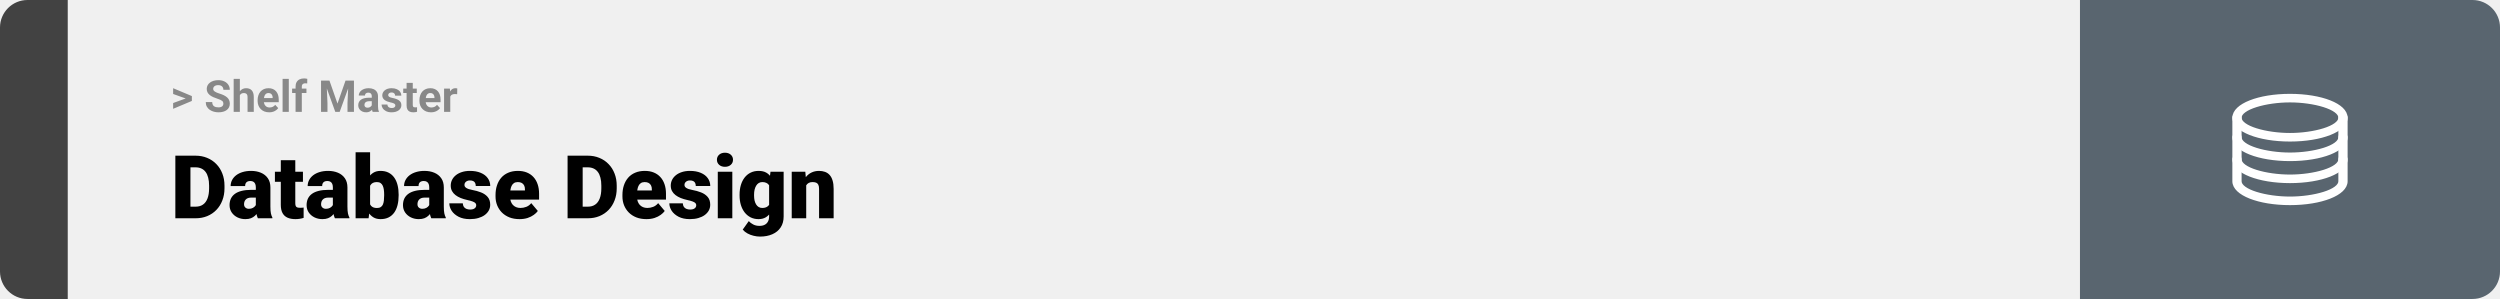
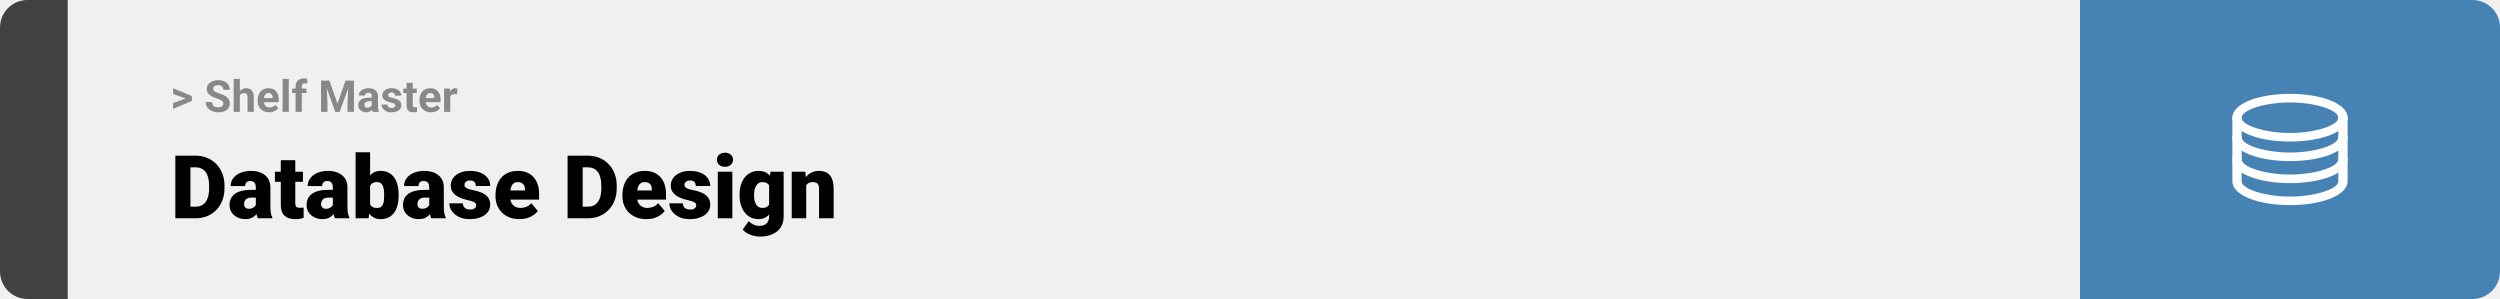
<svg xmlns="http://www.w3.org/2000/svg" width="1363" height="163" viewBox="0 0 1363 163" fill="none">
  <path d="M0 15C0 6.716 6.716 0 15 0H37V163H15C6.716 163 0 156.284 0 148V15Z" fill="#424242" />
  <rect width="1097" height="163" transform="translate(37)" fill="#F0F0F0" />
  <path d="M101.906 53.922L94.394 51.238V48.086L104.602 52.375V54.637L101.906 53.922ZM94.394 56.172L101.918 53.43L104.602 52.785V55.035L94.394 59.324V56.172ZM121.781 56.535C121.781 56.23 121.734 55.957 121.641 55.715C121.555 55.465 121.391 55.238 121.148 55.035C120.906 54.824 120.566 54.617 120.129 54.414C119.691 54.211 119.125 54 118.43 53.781C117.656 53.531 116.922 53.25 116.227 52.938C115.539 52.625 114.93 52.262 114.398 51.848C113.875 51.426 113.461 50.938 113.156 50.383C112.859 49.828 112.711 49.184 112.711 48.449C112.711 47.738 112.867 47.094 113.18 46.516C113.492 45.93 113.93 45.43 114.492 45.016C115.055 44.594 115.719 44.27 116.484 44.043C117.258 43.816 118.105 43.703 119.027 43.703C120.285 43.703 121.383 43.93 122.32 44.383C123.258 44.836 123.984 45.457 124.5 46.246C125.023 47.035 125.285 47.938 125.285 48.953H121.793C121.793 48.453 121.688 48.016 121.477 47.641C121.273 47.258 120.961 46.957 120.539 46.738C120.125 46.52 119.602 46.41 118.969 46.41C118.359 46.41 117.852 46.504 117.445 46.691C117.039 46.871 116.734 47.117 116.531 47.43C116.328 47.734 116.227 48.078 116.227 48.461C116.227 48.75 116.297 49.012 116.438 49.246C116.586 49.48 116.805 49.699 117.094 49.902C117.383 50.105 117.738 50.297 118.16 50.477C118.582 50.656 119.07 50.832 119.625 51.004C120.555 51.285 121.371 51.602 122.074 51.953C122.785 52.305 123.379 52.699 123.855 53.137C124.332 53.574 124.691 54.07 124.934 54.625C125.176 55.18 125.297 55.809 125.297 56.512C125.297 57.254 125.152 57.918 124.863 58.504C124.574 59.09 124.156 59.586 123.609 59.992C123.062 60.398 122.41 60.707 121.652 60.918C120.895 61.129 120.047 61.234 119.109 61.234C118.266 61.234 117.434 61.125 116.613 60.906C115.793 60.68 115.047 60.34 114.375 59.887C113.711 59.434 113.18 58.855 112.781 58.152C112.383 57.449 112.184 56.617 112.184 55.656H115.711C115.711 56.188 115.793 56.637 115.957 57.004C116.121 57.371 116.352 57.668 116.648 57.895C116.953 58.121 117.312 58.285 117.727 58.387C118.148 58.488 118.609 58.539 119.109 58.539C119.719 58.539 120.219 58.453 120.609 58.281C121.008 58.109 121.301 57.871 121.488 57.566C121.684 57.262 121.781 56.918 121.781 56.535ZM130.77 43V61H127.395V43H130.77ZM130.289 54.215H129.363C129.371 53.332 129.488 52.52 129.715 51.777C129.941 51.027 130.266 50.379 130.688 49.832C131.109 49.277 131.613 48.848 132.199 48.543C132.793 48.238 133.449 48.086 134.168 48.086C134.793 48.086 135.359 48.176 135.867 48.355C136.383 48.527 136.824 48.809 137.191 49.199C137.566 49.582 137.855 50.086 138.059 50.711C138.262 51.336 138.363 52.094 138.363 52.984V61H134.965V52.961C134.965 52.398 134.883 51.957 134.719 51.637C134.562 51.309 134.332 51.078 134.027 50.945C133.73 50.805 133.363 50.734 132.926 50.734C132.441 50.734 132.027 50.824 131.684 51.004C131.348 51.184 131.078 51.434 130.875 51.754C130.672 52.066 130.523 52.434 130.43 52.855C130.336 53.277 130.289 53.73 130.289 54.215ZM146.766 61.234C145.781 61.234 144.898 61.078 144.117 60.766C143.336 60.445 142.672 60.004 142.125 59.441C141.586 58.879 141.172 58.227 140.883 57.484C140.594 56.734 140.449 55.938 140.449 55.094V54.625C140.449 53.664 140.586 52.785 140.859 51.988C141.133 51.191 141.523 50.5 142.031 49.914C142.547 49.328 143.172 48.879 143.906 48.566C144.641 48.246 145.469 48.086 146.391 48.086C147.289 48.086 148.086 48.234 148.781 48.531C149.477 48.828 150.059 49.25 150.527 49.797C151.004 50.344 151.363 51 151.605 51.766C151.848 52.523 151.969 53.367 151.969 54.297V55.703H141.891V53.453H148.652V53.195C148.652 52.727 148.566 52.309 148.395 51.941C148.23 51.566 147.98 51.27 147.645 51.051C147.309 50.832 146.879 50.723 146.355 50.723C145.91 50.723 145.527 50.82 145.207 51.016C144.887 51.211 144.625 51.484 144.422 51.836C144.227 52.188 144.078 52.602 143.977 53.078C143.883 53.547 143.836 54.062 143.836 54.625V55.094C143.836 55.602 143.906 56.07 144.047 56.5C144.195 56.93 144.402 57.301 144.668 57.613C144.941 57.926 145.27 58.168 145.652 58.34C146.043 58.512 146.484 58.598 146.977 58.598C147.586 58.598 148.152 58.48 148.676 58.246C149.207 58.004 149.664 57.641 150.047 57.156L151.688 58.938C151.422 59.32 151.059 59.688 150.598 60.039C150.145 60.391 149.598 60.68 148.957 60.906C148.316 61.125 147.586 61.234 146.766 61.234ZM157.453 43V61H154.066V43H157.453ZM164.543 61H161.145V47.195C161.145 46.234 161.332 45.426 161.707 44.77C162.09 44.105 162.625 43.605 163.312 43.27C164.008 42.926 164.832 42.754 165.785 42.754C166.098 42.754 166.398 42.777 166.688 42.824C166.977 42.863 167.258 42.914 167.531 42.977L167.496 45.52C167.348 45.48 167.191 45.453 167.027 45.438C166.863 45.422 166.672 45.414 166.453 45.414C166.047 45.414 165.699 45.484 165.41 45.625C165.129 45.758 164.914 45.957 164.766 46.223C164.617 46.488 164.543 46.812 164.543 47.195V61ZM167.074 48.32V50.711H159.258V48.32H167.074ZM176.637 43.938H179.613L183.996 56.465L188.379 43.938H191.355L185.191 61H182.801L176.637 43.938ZM175.031 43.938H177.996L178.535 56.148V61H175.031V43.938ZM189.996 43.938H192.973V61H189.457V56.148L189.996 43.938ZM202.688 58.141V52.492C202.688 52.086 202.621 51.738 202.488 51.449C202.355 51.152 202.148 50.922 201.867 50.758C201.594 50.594 201.238 50.512 200.801 50.512C200.426 50.512 200.102 50.578 199.828 50.711C199.555 50.836 199.344 51.02 199.195 51.262C199.047 51.496 198.973 51.773 198.973 52.094H195.598C195.598 51.555 195.723 51.043 195.973 50.559C196.223 50.074 196.586 49.648 197.062 49.281C197.539 48.906 198.105 48.613 198.762 48.402C199.426 48.191 200.168 48.086 200.988 48.086C201.973 48.086 202.848 48.25 203.613 48.578C204.379 48.906 204.98 49.398 205.418 50.055C205.863 50.711 206.086 51.531 206.086 52.516V57.941C206.086 58.637 206.129 59.207 206.215 59.652C206.301 60.09 206.426 60.473 206.59 60.801V61H203.18C203.016 60.656 202.891 60.227 202.805 59.711C202.727 59.188 202.688 58.664 202.688 58.141ZM203.133 53.277L203.156 55.188H201.27C200.824 55.188 200.438 55.238 200.109 55.34C199.781 55.441 199.512 55.586 199.301 55.773C199.09 55.953 198.934 56.164 198.832 56.406C198.738 56.648 198.691 56.914 198.691 57.203C198.691 57.492 198.758 57.754 198.891 57.988C199.023 58.215 199.215 58.395 199.465 58.527C199.715 58.652 200.008 58.715 200.344 58.715C200.852 58.715 201.293 58.613 201.668 58.41C202.043 58.207 202.332 57.957 202.535 57.66C202.746 57.363 202.855 57.082 202.863 56.816L203.754 58.246C203.629 58.566 203.457 58.898 203.238 59.242C203.027 59.586 202.758 59.91 202.43 60.215C202.102 60.512 201.707 60.758 201.246 60.953C200.785 61.141 200.238 61.234 199.605 61.234C198.801 61.234 198.07 61.074 197.414 60.754C196.766 60.426 196.25 59.977 195.867 59.406C195.492 58.828 195.305 58.172 195.305 57.438C195.305 56.773 195.43 56.184 195.68 55.668C195.93 55.152 196.297 54.719 196.781 54.367C197.273 54.008 197.887 53.738 198.621 53.559C199.355 53.371 200.207 53.277 201.176 53.277H203.133ZM215.543 57.496C215.543 57.254 215.473 57.035 215.332 56.84C215.191 56.645 214.93 56.465 214.547 56.301C214.172 56.129 213.629 55.973 212.918 55.832C212.277 55.691 211.68 55.516 211.125 55.305C210.578 55.086 210.102 54.824 209.695 54.52C209.297 54.215 208.984 53.855 208.758 53.441C208.531 53.02 208.418 52.539 208.418 52C208.418 51.469 208.531 50.969 208.758 50.5C208.992 50.031 209.324 49.617 209.754 49.258C210.191 48.891 210.723 48.605 211.348 48.402C211.98 48.191 212.691 48.086 213.48 48.086C214.582 48.086 215.527 48.262 216.316 48.613C217.113 48.965 217.723 49.449 218.145 50.066C218.574 50.676 218.789 51.371 218.789 52.152H215.414C215.414 51.824 215.344 51.531 215.203 51.273C215.07 51.008 214.859 50.801 214.57 50.652C214.289 50.496 213.922 50.418 213.469 50.418C213.094 50.418 212.77 50.484 212.496 50.617C212.223 50.742 212.012 50.914 211.863 51.133C211.723 51.344 211.652 51.578 211.652 51.836C211.652 52.031 211.691 52.207 211.77 52.363C211.855 52.512 211.992 52.648 212.18 52.773C212.367 52.898 212.609 53.016 212.906 53.125C213.211 53.227 213.586 53.32 214.031 53.406C214.945 53.594 215.762 53.84 216.48 54.145C217.199 54.441 217.77 54.848 218.191 55.363C218.613 55.871 218.824 56.539 218.824 57.367C218.824 57.93 218.699 58.445 218.449 58.914C218.199 59.383 217.84 59.793 217.371 60.145C216.902 60.488 216.34 60.758 215.684 60.953C215.035 61.141 214.305 61.234 213.492 61.234C212.312 61.234 211.312 61.023 210.492 60.602C209.68 60.18 209.062 59.645 208.641 58.996C208.227 58.34 208.02 57.668 208.02 56.98H211.219C211.234 57.441 211.352 57.812 211.57 58.094C211.797 58.375 212.082 58.578 212.426 58.703C212.777 58.828 213.156 58.891 213.562 58.891C214 58.891 214.363 58.832 214.652 58.715C214.941 58.59 215.16 58.426 215.309 58.223C215.465 58.012 215.543 57.77 215.543 57.496ZM227.227 48.32V50.711H219.844V48.32H227.227ZM221.672 45.191H225.047V57.18C225.047 57.547 225.094 57.828 225.188 58.023C225.289 58.219 225.438 58.355 225.633 58.434C225.828 58.504 226.074 58.539 226.371 58.539C226.582 58.539 226.77 58.531 226.934 58.516C227.105 58.492 227.25 58.469 227.367 58.445L227.379 60.93C227.09 61.023 226.777 61.098 226.441 61.152C226.105 61.207 225.734 61.234 225.328 61.234C224.586 61.234 223.938 61.113 223.383 60.871C222.836 60.621 222.414 60.223 222.117 59.676C221.82 59.129 221.672 58.41 221.672 57.52V45.191ZM234.984 61.234C234 61.234 233.117 61.078 232.336 60.766C231.555 60.445 230.891 60.004 230.344 59.441C229.805 58.879 229.391 58.227 229.102 57.484C228.812 56.734 228.668 55.938 228.668 55.094V54.625C228.668 53.664 228.805 52.785 229.078 51.988C229.352 51.191 229.742 50.5 230.25 49.914C230.766 49.328 231.391 48.879 232.125 48.566C232.859 48.246 233.688 48.086 234.609 48.086C235.508 48.086 236.305 48.234 237 48.531C237.695 48.828 238.277 49.25 238.746 49.797C239.223 50.344 239.582 51 239.824 51.766C240.066 52.523 240.188 53.367 240.188 54.297V55.703H230.109V53.453H236.871V53.195C236.871 52.727 236.785 52.309 236.613 51.941C236.449 51.566 236.199 51.27 235.863 51.051C235.527 50.832 235.098 50.723 234.574 50.723C234.129 50.723 233.746 50.82 233.426 51.016C233.105 51.211 232.844 51.484 232.641 51.836C232.445 52.188 232.297 52.602 232.195 53.078C232.102 53.547 232.055 54.062 232.055 54.625V55.094C232.055 55.602 232.125 56.07 232.266 56.5C232.414 56.93 232.621 57.301 232.887 57.613C233.16 57.926 233.488 58.168 233.871 58.34C234.262 58.512 234.703 58.598 235.195 58.598C235.805 58.598 236.371 58.48 236.895 58.246C237.426 58.004 237.883 57.641 238.266 57.156L239.906 58.938C239.641 59.32 239.277 59.688 238.816 60.039C238.363 60.391 237.816 60.68 237.176 60.906C236.535 61.125 235.805 61.234 234.984 61.234ZM245.484 51.086V61H242.109V48.32H245.285L245.484 51.086ZM249.305 48.238L249.246 51.367C249.082 51.344 248.883 51.324 248.648 51.309C248.422 51.285 248.215 51.273 248.027 51.273C247.551 51.273 247.137 51.336 246.785 51.461C246.441 51.578 246.152 51.754 245.918 51.988C245.691 52.223 245.52 52.508 245.402 52.844C245.293 53.18 245.23 53.562 245.215 53.992L244.535 53.781C244.535 52.961 244.617 52.207 244.781 51.52C244.945 50.824 245.184 50.219 245.496 49.703C245.816 49.188 246.207 48.789 246.668 48.508C247.129 48.227 247.656 48.086 248.25 48.086C248.438 48.086 248.629 48.102 248.824 48.133C249.02 48.156 249.18 48.191 249.305 48.238Z" fill="#888888" />
  <path d="M106.688 119H99.117L99.164 112.672H106.688C108.25 112.672 109.57 112.297 110.648 111.547C111.742 110.797 112.57 109.68 113.133 108.195C113.711 106.695 114 104.852 114 102.664V101.188C114 99.547 113.836 98.109 113.508 96.875C113.195 95.625 112.727 94.586 112.102 93.758C111.477 92.914 110.695 92.281 109.758 91.859C108.836 91.438 107.773 91.227 106.57 91.227H98.977V84.875H106.57C108.883 84.875 111 85.273 112.922 86.07C114.859 86.852 116.531 87.977 117.938 89.445C119.359 90.898 120.453 92.625 121.219 94.625C122 96.609 122.391 98.812 122.391 101.234V102.664C122.391 105.07 122 107.273 121.219 109.273C120.453 111.273 119.367 113 117.961 114.453C116.555 115.906 114.891 117.031 112.969 117.828C111.062 118.609 108.969 119 106.688 119ZM103.828 84.875V119H95.602V84.875H103.828ZM139.477 112.625V102.172C139.477 101.453 139.375 100.836 139.172 100.32C138.969 99.805 138.648 99.406 138.211 99.125C137.773 98.828 137.188 98.68 136.453 98.68C135.859 98.68 135.352 98.781 134.93 98.984C134.508 99.188 134.188 99.492 133.969 99.898C133.75 100.305 133.641 100.82 133.641 101.445H125.742C125.742 100.273 126 99.188 126.516 98.188C127.047 97.172 127.797 96.289 128.766 95.539C129.75 94.789 130.922 94.211 132.281 93.805C133.656 93.383 135.188 93.172 136.875 93.172C138.891 93.172 140.688 93.508 142.266 94.18C143.859 94.852 145.117 95.859 146.039 97.203C146.961 98.531 147.422 100.203 147.422 102.219V112.602C147.422 114.258 147.516 115.516 147.703 116.375C147.891 117.219 148.156 117.961 148.5 118.602V119H140.578C140.203 118.219 139.922 117.266 139.734 116.141C139.562 115 139.477 113.828 139.477 112.625ZM140.438 103.508L140.484 107.727H136.992C136.258 107.727 135.633 107.828 135.117 108.031C134.617 108.234 134.211 108.516 133.898 108.875C133.602 109.219 133.383 109.609 133.242 110.047C133.117 110.484 133.055 110.945 133.055 111.43C133.055 111.898 133.164 112.32 133.383 112.695C133.617 113.055 133.93 113.336 134.32 113.539C134.711 113.742 135.148 113.844 135.633 113.844C136.508 113.844 137.25 113.68 137.859 113.352C138.484 113.008 138.961 112.594 139.289 112.109C139.617 111.625 139.781 111.172 139.781 110.75L141.516 113.984C141.203 114.609 140.844 115.242 140.438 115.883C140.047 116.523 139.555 117.117 138.961 117.664C138.383 118.195 137.672 118.633 136.828 118.977C135.984 119.305 134.961 119.469 133.758 119.469C132.195 119.469 130.758 119.148 129.445 118.508C128.148 117.867 127.109 116.977 126.328 115.836C125.547 114.68 125.156 113.352 125.156 111.852C125.156 110.539 125.391 109.367 125.859 108.336C126.344 107.305 127.07 106.43 128.039 105.711C129.008 104.992 130.242 104.445 131.742 104.07C133.242 103.695 135.008 103.508 137.039 103.508H140.438ZM165.164 93.641V99.125H149.883V93.641H165.164ZM153.094 87.336H160.992V110.727C160.992 111.398 161.07 111.922 161.227 112.297C161.383 112.656 161.648 112.914 162.023 113.07C162.414 113.211 162.93 113.281 163.57 113.281C164.023 113.281 164.398 113.273 164.695 113.258C164.992 113.227 165.273 113.188 165.539 113.141V118.789C164.867 119.008 164.164 119.172 163.43 119.281C162.695 119.406 161.914 119.469 161.086 119.469C159.398 119.469 157.953 119.203 156.75 118.672C155.562 118.141 154.656 117.305 154.031 116.164C153.406 115.023 153.094 113.539 153.094 111.711V87.336ZM181.477 112.625V102.172C181.477 101.453 181.375 100.836 181.172 100.32C180.969 99.805 180.648 99.406 180.211 99.125C179.773 98.828 179.188 98.68 178.453 98.68C177.859 98.68 177.352 98.781 176.93 98.984C176.508 99.188 176.188 99.492 175.969 99.898C175.75 100.305 175.641 100.82 175.641 101.445H167.742C167.742 100.273 168 99.188 168.516 98.188C169.047 97.172 169.797 96.289 170.766 95.539C171.75 94.789 172.922 94.211 174.281 93.805C175.656 93.383 177.188 93.172 178.875 93.172C180.891 93.172 182.688 93.508 184.266 94.18C185.859 94.852 187.117 95.859 188.039 97.203C188.961 98.531 189.422 100.203 189.422 102.219V112.602C189.422 114.258 189.516 115.516 189.703 116.375C189.891 117.219 190.156 117.961 190.5 118.602V119H182.578C182.203 118.219 181.922 117.266 181.734 116.141C181.562 115 181.477 113.828 181.477 112.625ZM182.438 103.508L182.484 107.727H178.992C178.258 107.727 177.633 107.828 177.117 108.031C176.617 108.234 176.211 108.516 175.898 108.875C175.602 109.219 175.383 109.609 175.242 110.047C175.117 110.484 175.055 110.945 175.055 111.43C175.055 111.898 175.164 112.32 175.383 112.695C175.617 113.055 175.93 113.336 176.32 113.539C176.711 113.742 177.148 113.844 177.633 113.844C178.508 113.844 179.25 113.68 179.859 113.352C180.484 113.008 180.961 112.594 181.289 112.109C181.617 111.625 181.781 111.172 181.781 110.75L183.516 113.984C183.203 114.609 182.844 115.242 182.438 115.883C182.047 116.523 181.555 117.117 180.961 117.664C180.383 118.195 179.672 118.633 178.828 118.977C177.984 119.305 176.961 119.469 175.758 119.469C174.195 119.469 172.758 119.148 171.445 118.508C170.148 117.867 169.109 116.977 168.328 115.836C167.547 114.68 167.156 113.352 167.156 111.852C167.156 110.539 167.391 109.367 167.859 108.336C168.344 107.305 169.07 106.43 170.039 105.711C171.008 104.992 172.242 104.445 173.742 104.07C175.242 103.695 177.008 103.508 179.039 103.508H182.438ZM193.875 83H201.773V112.766L200.953 119H193.875V83ZM217.336 106.039V106.531C217.336 108.453 217.141 110.203 216.75 111.781C216.359 113.359 215.758 114.727 214.945 115.883C214.133 117.023 213.109 117.906 211.875 118.531C210.641 119.156 209.18 119.469 207.492 119.469C205.961 119.469 204.648 119.141 203.555 118.484C202.461 117.812 201.547 116.891 200.812 115.719C200.078 114.531 199.484 113.164 199.031 111.617C198.578 110.055 198.219 108.383 197.953 106.602V106.016C198.219 104.25 198.578 102.594 199.031 101.047C199.484 99.484 200.078 98.117 200.812 96.945C201.547 95.758 202.453 94.836 203.531 94.18C204.625 93.508 205.93 93.172 207.445 93.172C209.148 93.172 210.617 93.492 211.852 94.133C213.102 94.773 214.133 95.672 214.945 96.828C215.758 97.984 216.359 99.344 216.75 100.906C217.141 102.469 217.336 104.18 217.336 106.039ZM209.438 106.531V106.039C209.438 105.117 209.383 104.25 209.273 103.438C209.164 102.625 208.969 101.906 208.688 101.281C208.406 100.656 208.008 100.164 207.492 99.805C206.977 99.445 206.305 99.266 205.477 99.266C204.633 99.266 203.922 99.406 203.344 99.688C202.781 99.969 202.328 100.375 201.984 100.906C201.656 101.422 201.422 102.062 201.281 102.828C201.141 103.578 201.078 104.43 201.094 105.383V107.234C201.062 108.531 201.18 109.641 201.445 110.562C201.711 111.484 202.172 112.188 202.828 112.672C203.484 113.156 204.383 113.398 205.523 113.398C206.367 113.398 207.047 113.234 207.562 112.906C208.094 112.578 208.492 112.109 208.758 111.5C209.023 110.891 209.203 110.164 209.297 109.32C209.391 108.477 209.438 107.547 209.438 106.531ZM234.023 112.625V102.172C234.023 101.453 233.922 100.836 233.719 100.32C233.516 99.805 233.195 99.406 232.758 99.125C232.32 98.828 231.734 98.68 231 98.68C230.406 98.68 229.898 98.781 229.477 98.984C229.055 99.188 228.734 99.492 228.516 99.898C228.297 100.305 228.188 100.82 228.188 101.445H220.289C220.289 100.273 220.547 99.188 221.062 98.188C221.594 97.172 222.344 96.289 223.312 95.539C224.297 94.789 225.469 94.211 226.828 93.805C228.203 93.383 229.734 93.172 231.422 93.172C233.438 93.172 235.234 93.508 236.812 94.18C238.406 94.852 239.664 95.859 240.586 97.203C241.508 98.531 241.969 100.203 241.969 102.219V112.602C241.969 114.258 242.062 115.516 242.25 116.375C242.438 117.219 242.703 117.961 243.047 118.602V119H235.125C234.75 118.219 234.469 117.266 234.281 116.141C234.109 115 234.023 113.828 234.023 112.625ZM234.984 103.508L235.031 107.727H231.539C230.805 107.727 230.18 107.828 229.664 108.031C229.164 108.234 228.758 108.516 228.445 108.875C228.148 109.219 227.93 109.609 227.789 110.047C227.664 110.484 227.602 110.945 227.602 111.43C227.602 111.898 227.711 112.32 227.93 112.695C228.164 113.055 228.477 113.336 228.867 113.539C229.258 113.742 229.695 113.844 230.18 113.844C231.055 113.844 231.797 113.68 232.406 113.352C233.031 113.008 233.508 112.594 233.836 112.109C234.164 111.625 234.328 111.172 234.328 110.75L236.062 113.984C235.75 114.609 235.391 115.242 234.984 115.883C234.594 116.523 234.102 117.117 233.508 117.664C232.93 118.195 232.219 118.633 231.375 118.977C230.531 119.305 229.508 119.469 228.305 119.469C226.742 119.469 225.305 119.148 223.992 118.508C222.695 117.867 221.656 116.977 220.875 115.836C220.094 114.68 219.703 113.352 219.703 111.852C219.703 110.539 219.938 109.367 220.406 108.336C220.891 107.305 221.617 106.43 222.586 105.711C223.555 104.992 224.789 104.445 226.289 104.07C227.789 103.695 229.555 103.508 231.586 103.508H234.984ZM259.641 111.875C259.641 111.438 259.492 111.062 259.195 110.75C258.914 110.422 258.414 110.125 257.695 109.859C256.977 109.578 255.969 109.297 254.672 109.016C253.438 108.75 252.273 108.398 251.18 107.961C250.102 107.523 249.156 106.992 248.344 106.367C247.531 105.742 246.891 105 246.422 104.141C245.969 103.281 245.742 102.297 245.742 101.188C245.742 100.109 245.969 99.094 246.422 98.141C246.891 97.172 247.57 96.32 248.461 95.586C249.367 94.836 250.469 94.25 251.766 93.828C253.062 93.391 254.539 93.172 256.195 93.172C258.477 93.172 260.445 93.523 262.102 94.227C263.758 94.914 265.031 95.883 265.922 97.133C266.828 98.367 267.281 99.797 267.281 101.422H259.383C259.383 100.781 259.273 100.234 259.055 99.781C258.852 99.328 258.516 98.984 258.047 98.75C257.578 98.5 256.953 98.375 256.172 98.375C255.625 98.375 255.125 98.477 254.672 98.68C254.234 98.883 253.883 99.164 253.617 99.523C253.352 99.883 253.219 100.305 253.219 100.789C253.219 101.133 253.297 101.445 253.453 101.727C253.625 101.992 253.883 102.242 254.227 102.477C254.57 102.695 255.008 102.898 255.539 103.086C256.07 103.258 256.711 103.414 257.461 103.555C259.164 103.867 260.758 104.312 262.242 104.891C263.727 105.469 264.93 106.289 265.852 107.352C266.789 108.414 267.258 109.844 267.258 111.641C267.258 112.766 267 113.805 266.484 114.758C265.969 115.695 265.227 116.523 264.258 117.242C263.289 117.945 262.125 118.492 260.766 118.883C259.406 119.273 257.875 119.469 256.172 119.469C253.75 119.469 251.703 119.039 250.031 118.18C248.359 117.305 247.094 116.211 246.234 114.898C245.391 113.57 244.969 112.227 244.969 110.867H252.328C252.359 111.648 252.547 112.289 252.891 112.789C253.25 113.289 253.727 113.656 254.32 113.891C254.914 114.125 255.602 114.242 256.383 114.242C257.102 114.242 257.695 114.141 258.164 113.938C258.648 113.734 259.016 113.461 259.266 113.117C259.516 112.758 259.641 112.344 259.641 111.875ZM283.242 119.469C281.18 119.469 279.336 119.148 277.711 118.508C276.086 117.852 274.711 116.953 273.586 115.812C272.477 114.672 271.625 113.359 271.031 111.875C270.453 110.391 270.164 108.82 270.164 107.164V106.273C270.164 104.414 270.422 102.695 270.938 101.117C271.453 99.523 272.219 98.133 273.234 96.945C274.25 95.758 275.523 94.836 277.055 94.18C278.586 93.508 280.367 93.172 282.398 93.172C284.195 93.172 285.805 93.461 287.227 94.039C288.648 94.617 289.852 95.445 290.836 96.523C291.836 97.602 292.594 98.906 293.109 100.438C293.641 101.969 293.906 103.688 293.906 105.594V108.805H273.188V103.859H286.195V103.25C286.211 102.406 286.062 101.688 285.75 101.094C285.453 100.5 285.016 100.047 284.438 99.734C283.859 99.422 283.156 99.266 282.328 99.266C281.469 99.266 280.758 99.453 280.195 99.828C279.648 100.203 279.219 100.719 278.906 101.375C278.609 102.016 278.398 102.758 278.273 103.602C278.148 104.445 278.086 105.336 278.086 106.273V107.164C278.086 108.102 278.211 108.953 278.461 109.719C278.727 110.484 279.102 111.141 279.586 111.688C280.086 112.219 280.68 112.633 281.367 112.93C282.07 113.227 282.867 113.375 283.758 113.375C284.836 113.375 285.898 113.172 286.945 112.766C287.992 112.359 288.891 111.688 289.641 110.75L293.227 115.016C292.711 115.75 291.977 116.461 291.023 117.148C290.086 117.836 288.961 118.398 287.648 118.836C286.336 119.258 284.867 119.469 283.242 119.469ZM320.531 119H312.961L313.008 112.672H320.531C322.094 112.672 323.414 112.297 324.492 111.547C325.586 110.797 326.414 109.68 326.977 108.195C327.555 106.695 327.844 104.852 327.844 102.664V101.188C327.844 99.547 327.68 98.109 327.352 96.875C327.039 95.625 326.57 94.586 325.945 93.758C325.32 92.914 324.539 92.281 323.602 91.859C322.68 91.438 321.617 91.227 320.414 91.227H312.82V84.875H320.414C322.727 84.875 324.844 85.273 326.766 86.07C328.703 86.852 330.375 87.977 331.781 89.445C333.203 90.898 334.297 92.625 335.062 94.625C335.844 96.609 336.234 98.812 336.234 101.234V102.664C336.234 105.07 335.844 107.273 335.062 109.273C334.297 111.273 333.211 113 331.805 114.453C330.398 115.906 328.734 117.031 326.812 117.828C324.906 118.609 322.812 119 320.531 119ZM317.672 84.875V119H309.445V84.875H317.672ZM352.43 119.469C350.367 119.469 348.523 119.148 346.898 118.508C345.273 117.852 343.898 116.953 342.773 115.812C341.664 114.672 340.812 113.359 340.219 111.875C339.641 110.391 339.352 108.82 339.352 107.164V106.273C339.352 104.414 339.609 102.695 340.125 101.117C340.641 99.523 341.406 98.133 342.422 96.945C343.438 95.758 344.711 94.836 346.242 94.18C347.773 93.508 349.555 93.172 351.586 93.172C353.383 93.172 354.992 93.461 356.414 94.039C357.836 94.617 359.039 95.445 360.023 96.523C361.023 97.602 361.781 98.906 362.297 100.438C362.828 101.969 363.094 103.688 363.094 105.594V108.805H342.375V103.859H355.383V103.25C355.398 102.406 355.25 101.688 354.938 101.094C354.641 100.5 354.203 100.047 353.625 99.734C353.047 99.422 352.344 99.266 351.516 99.266C350.656 99.266 349.945 99.453 349.383 99.828C348.836 100.203 348.406 100.719 348.094 101.375C347.797 102.016 347.586 102.758 347.461 103.602C347.336 104.445 347.273 105.336 347.273 106.273V107.164C347.273 108.102 347.398 108.953 347.648 109.719C347.914 110.484 348.289 111.141 348.773 111.688C349.273 112.219 349.867 112.633 350.555 112.93C351.258 113.227 352.055 113.375 352.945 113.375C354.023 113.375 355.086 113.172 356.133 112.766C357.18 112.359 358.078 111.688 358.828 110.75L362.414 115.016C361.898 115.75 361.164 116.461 360.211 117.148C359.273 117.836 358.148 118.398 356.836 118.836C355.523 119.258 354.055 119.469 352.43 119.469ZM379.594 111.875C379.594 111.438 379.445 111.062 379.148 110.75C378.867 110.422 378.367 110.125 377.648 109.859C376.93 109.578 375.922 109.297 374.625 109.016C373.391 108.75 372.227 108.398 371.133 107.961C370.055 107.523 369.109 106.992 368.297 106.367C367.484 105.742 366.844 105 366.375 104.141C365.922 103.281 365.695 102.297 365.695 101.188C365.695 100.109 365.922 99.094 366.375 98.141C366.844 97.172 367.523 96.32 368.414 95.586C369.32 94.836 370.422 94.25 371.719 93.828C373.016 93.391 374.492 93.172 376.148 93.172C378.43 93.172 380.398 93.523 382.055 94.227C383.711 94.914 384.984 95.883 385.875 97.133C386.781 98.367 387.234 99.797 387.234 101.422H379.336C379.336 100.781 379.227 100.234 379.008 99.781C378.805 99.328 378.469 98.984 378 98.75C377.531 98.5 376.906 98.375 376.125 98.375C375.578 98.375 375.078 98.477 374.625 98.68C374.188 98.883 373.836 99.164 373.57 99.523C373.305 99.883 373.172 100.305 373.172 100.789C373.172 101.133 373.25 101.445 373.406 101.727C373.578 101.992 373.836 102.242 374.18 102.477C374.523 102.695 374.961 102.898 375.492 103.086C376.023 103.258 376.664 103.414 377.414 103.555C379.117 103.867 380.711 104.312 382.195 104.891C383.68 105.469 384.883 106.289 385.805 107.352C386.742 108.414 387.211 109.844 387.211 111.641C387.211 112.766 386.953 113.805 386.438 114.758C385.922 115.695 385.18 116.523 384.211 117.242C383.242 117.945 382.078 118.492 380.719 118.883C379.359 119.273 377.828 119.469 376.125 119.469C373.703 119.469 371.656 119.039 369.984 118.18C368.312 117.305 367.047 116.211 366.188 114.898C365.344 113.57 364.922 112.227 364.922 110.867H372.281C372.312 111.648 372.5 112.289 372.844 112.789C373.203 113.289 373.68 113.656 374.273 113.891C374.867 114.125 375.555 114.242 376.336 114.242C377.055 114.242 377.648 114.141 378.117 113.938C378.602 113.734 378.969 113.461 379.219 113.117C379.469 112.758 379.594 112.344 379.594 111.875ZM399.258 93.641V119H391.336V93.641H399.258ZM390.867 87.102C390.867 85.977 391.273 85.055 392.086 84.336C392.898 83.617 393.953 83.258 395.25 83.258C396.547 83.258 397.602 83.617 398.414 84.336C399.227 85.055 399.633 85.977 399.633 87.102C399.633 88.227 399.227 89.148 398.414 89.867C397.602 90.586 396.547 90.945 395.25 90.945C393.953 90.945 392.898 90.586 392.086 89.867C391.273 89.148 390.867 88.227 390.867 87.102ZM420.07 93.641H427.242V118.016C427.242 120.359 426.703 122.344 425.625 123.969C424.547 125.609 423.039 126.852 421.102 127.695C419.18 128.555 416.93 128.984 414.352 128.984C413.211 128.984 412.047 128.836 410.859 128.539C409.672 128.258 408.562 127.836 407.531 127.273C406.5 126.711 405.633 126.016 404.93 125.188L408.234 120.547C408.875 121.266 409.68 121.875 410.648 122.375C411.617 122.891 412.758 123.148 414.07 123.148C415.211 123.148 416.164 122.945 416.93 122.539C417.711 122.133 418.305 121.539 418.711 120.758C419.117 119.992 419.32 119.062 419.32 117.969V99.641L420.07 93.641ZM403.219 106.625V106.133C403.219 104.211 403.453 102.461 403.922 100.883C404.406 99.289 405.094 97.922 405.984 96.781C406.891 95.625 407.984 94.734 409.266 94.109C410.547 93.484 411.992 93.172 413.602 93.172C415.336 93.172 416.758 93.508 417.867 94.18C418.992 94.836 419.891 95.758 420.562 96.945C421.25 98.133 421.781 99.523 422.156 101.117C422.547 102.695 422.875 104.398 423.141 106.227V106.812C422.875 108.531 422.508 110.156 422.039 111.688C421.586 113.203 420.992 114.547 420.258 115.719C419.523 116.891 418.602 117.812 417.492 118.484C416.398 119.141 415.086 119.469 413.555 119.469C411.961 119.469 410.523 119.148 409.242 118.508C407.977 117.867 406.891 116.969 405.984 115.812C405.094 114.656 404.406 113.297 403.922 111.734C403.453 110.172 403.219 108.469 403.219 106.625ZM411.117 106.133V106.625C411.117 107.578 411.203 108.461 411.375 109.273C411.562 110.086 411.844 110.805 412.219 111.43C412.594 112.039 413.055 112.516 413.602 112.859C414.164 113.203 414.82 113.375 415.57 113.375C416.711 113.375 417.633 113.133 418.336 112.648C419.039 112.164 419.547 111.477 419.859 110.586C420.172 109.695 420.305 108.648 420.258 107.445V105.594C420.289 104.562 420.219 103.656 420.047 102.875C419.875 102.078 419.602 101.414 419.227 100.883C418.867 100.352 418.383 99.953 417.773 99.688C417.18 99.406 416.461 99.266 415.617 99.266C414.883 99.266 414.234 99.438 413.672 99.781C413.109 100.125 412.641 100.609 412.266 101.234C411.891 101.844 411.602 102.57 411.398 103.414C411.211 104.242 411.117 105.148 411.117 106.133ZM439.547 99.055V119H431.648V93.641H439.055L439.547 99.055ZM438.609 105.453L436.758 105.5C436.758 103.562 436.992 101.836 437.461 100.32C437.93 98.789 438.594 97.492 439.453 96.43C440.312 95.367 441.336 94.562 442.523 94.016C443.727 93.453 445.062 93.172 446.531 93.172C447.703 93.172 448.773 93.344 449.742 93.688C450.727 94.031 451.57 94.586 452.273 95.352C452.992 96.117 453.539 97.133 453.914 98.398C454.305 99.648 454.5 101.195 454.5 103.039V119H446.555V103.016C446.555 102 446.414 101.227 446.133 100.695C445.852 100.148 445.445 99.773 444.914 99.57C444.383 99.367 443.734 99.266 442.969 99.266C442.156 99.266 441.469 99.422 440.906 99.734C440.344 100.047 439.891 100.484 439.547 101.047C439.219 101.594 438.977 102.242 438.82 102.992C438.68 103.742 438.609 104.562 438.609 105.453Z" fill="black" />
-   <path d="M1134 0H1348C1356.28 0 1363 6.716 1363 15V148C1363 156.284 1356.28 163 1348 163H1134V0Z" fill="#59656F" />
+   <path d="M1134 0H1348C1356.28 0 1363 6.716 1363 15V148C1363 156.284 1356.28 163 1348 163H1134V0Z" fill="#4682B4" />
  <path d="M1217.58 64.167C1217.58 66.028 1218.51 67.742 1220.09 69.243C1221.67 70.743 1223.94 72.062 1226.71 73.155C1232.26 75.343 1239.93 76.667 1248.5 76.667C1257.07 76.667 1264.74 75.343 1270.29 73.155C1273.06 72.062 1275.33 70.743 1276.91 69.243C1278.49 67.742 1279.42 66.028 1279.42 64.167C1279.42 62.305 1278.49 60.591 1276.91 59.09C1275.33 57.59 1273.06 56.271 1270.29 55.178C1264.74 52.99 1257.07 51.667 1248.5 51.667C1239.93 51.667 1232.26 52.99 1226.71 55.178C1223.94 56.271 1221.67 57.59 1220.09 59.09C1218.51 60.591 1217.58 62.305 1217.58 64.167ZM1221.62 64.167C1221.62 63.028 1222.37 61.888 1223.88 60.792C1225.37 59.704 1227.52 58.729 1230.11 57.914C1235.28 56.286 1242.07 55.333 1248.5 55.333C1254.93 55.333 1261.72 56.286 1266.89 57.914C1269.48 58.729 1271.63 59.704 1273.12 60.792C1274.63 61.888 1275.37 63.028 1275.37 64.167C1275.37 65.305 1274.63 66.445 1273.12 67.541C1271.63 68.629 1269.48 69.604 1266.89 70.419C1261.72 72.047 1254.93 73 1248.5 73C1242.07 73 1235.28 72.047 1230.11 70.419C1227.52 69.604 1225.37 68.629 1223.88 67.541C1222.37 66.445 1221.62 65.305 1221.62 64.167Z" fill="white" stroke="white" />
  <path d="M1217.58 74.833C1217.58 76.695 1218.51 78.409 1220.09 79.91C1221.67 81.41 1223.94 82.729 1226.71 83.822C1232.26 86.01 1239.93 87.333 1248.5 87.333C1257.07 87.333 1264.74 86.01 1270.29 83.822C1273.06 82.729 1275.33 81.41 1276.91 79.91C1278.49 78.409 1279.42 76.695 1279.42 74.833V64.167C1279.42 63.658 1279.19 63.185 1278.8 62.848C1278.42 62.513 1277.91 62.333 1277.4 62.333C1276.88 62.333 1276.37 62.513 1275.99 62.848C1275.61 63.185 1275.37 63.658 1275.37 64.167V74.833C1275.37 75.972 1274.63 77.112 1273.12 78.208C1271.63 79.296 1269.48 80.271 1266.89 81.086C1261.72 82.714 1254.93 83.667 1248.5 83.667C1242.07 83.667 1235.28 82.714 1230.11 81.086C1227.52 80.271 1225.37 79.296 1223.88 78.208C1222.37 77.112 1221.62 75.972 1221.62 74.833V64.167C1221.62 63.658 1221.39 63.185 1221.01 62.848C1220.63 62.513 1220.12 62.333 1219.6 62.333C1219.09 62.333 1218.58 62.513 1218.2 62.848C1217.81 63.185 1217.58 63.658 1217.58 64.167V74.833Z" fill="white" stroke="white" />
  <path d="M1217.58 86.833C1217.58 88.695 1218.51 90.409 1220.09 91.91C1221.67 93.409 1223.94 94.729 1226.71 95.822C1232.26 98.01 1239.93 99.333 1248.5 99.333C1257.07 99.333 1264.74 98.01 1270.29 95.822C1273.06 94.729 1275.33 93.409 1276.91 91.91C1278.49 90.409 1279.42 88.695 1279.42 86.833V74.833C1279.42 74.324 1279.19 73.852 1278.8 73.515C1278.42 73.179 1277.91 73 1277.4 73C1276.88 73 1276.37 73.179 1275.99 73.515C1275.61 73.852 1275.37 74.324 1275.37 74.833V86.833C1275.37 87.972 1274.63 89.112 1273.12 90.208C1271.63 91.296 1269.48 92.271 1266.89 93.086C1261.72 94.714 1254.93 95.667 1248.5 95.667C1242.07 95.667 1235.28 94.714 1230.11 93.086C1227.52 92.271 1225.37 91.296 1223.88 90.208C1222.37 89.112 1221.62 87.972 1221.62 86.833V74.833C1221.62 74.324 1221.39 73.852 1221.01 73.515C1220.63 73.179 1220.12 73 1219.6 73C1219.09 73 1218.58 73.179 1218.2 73.515C1217.81 73.852 1217.58 74.324 1217.58 74.833V86.833Z" fill="white" stroke="white" />
  <path d="M1217.58 98.833C1217.58 100.695 1218.51 102.409 1220.09 103.91C1221.67 105.41 1223.94 106.729 1226.71 107.822C1232.26 110.01 1239.93 111.333 1248.5 111.333C1257.07 111.333 1264.74 110.01 1270.29 107.822C1273.06 106.729 1275.33 105.41 1276.91 103.91C1278.49 102.409 1279.42 100.695 1279.42 98.833V86.833C1279.42 86.324 1279.19 85.852 1278.8 85.515C1278.42 85.179 1277.91 85 1277.4 85C1276.88 85 1276.37 85.179 1275.99 85.515C1275.61 85.852 1275.37 86.324 1275.37 86.833V98.833C1275.37 99.972 1274.63 101.112 1273.12 102.208C1271.63 103.296 1269.48 104.271 1266.89 105.086C1261.72 106.714 1254.93 107.667 1248.5 107.667C1242.07 107.667 1235.28 106.714 1230.11 105.086C1227.52 104.271 1225.37 103.296 1223.88 102.208C1222.37 101.112 1221.62 99.972 1221.62 98.833V86.833C1221.62 86.324 1221.39 85.852 1221.01 85.515C1220.63 85.179 1220.12 85 1219.6 85C1219.09 85 1218.58 85.179 1218.2 85.515C1217.81 85.852 1217.58 86.324 1217.58 86.833V98.833Z" fill="white" stroke="white" />
</svg>
